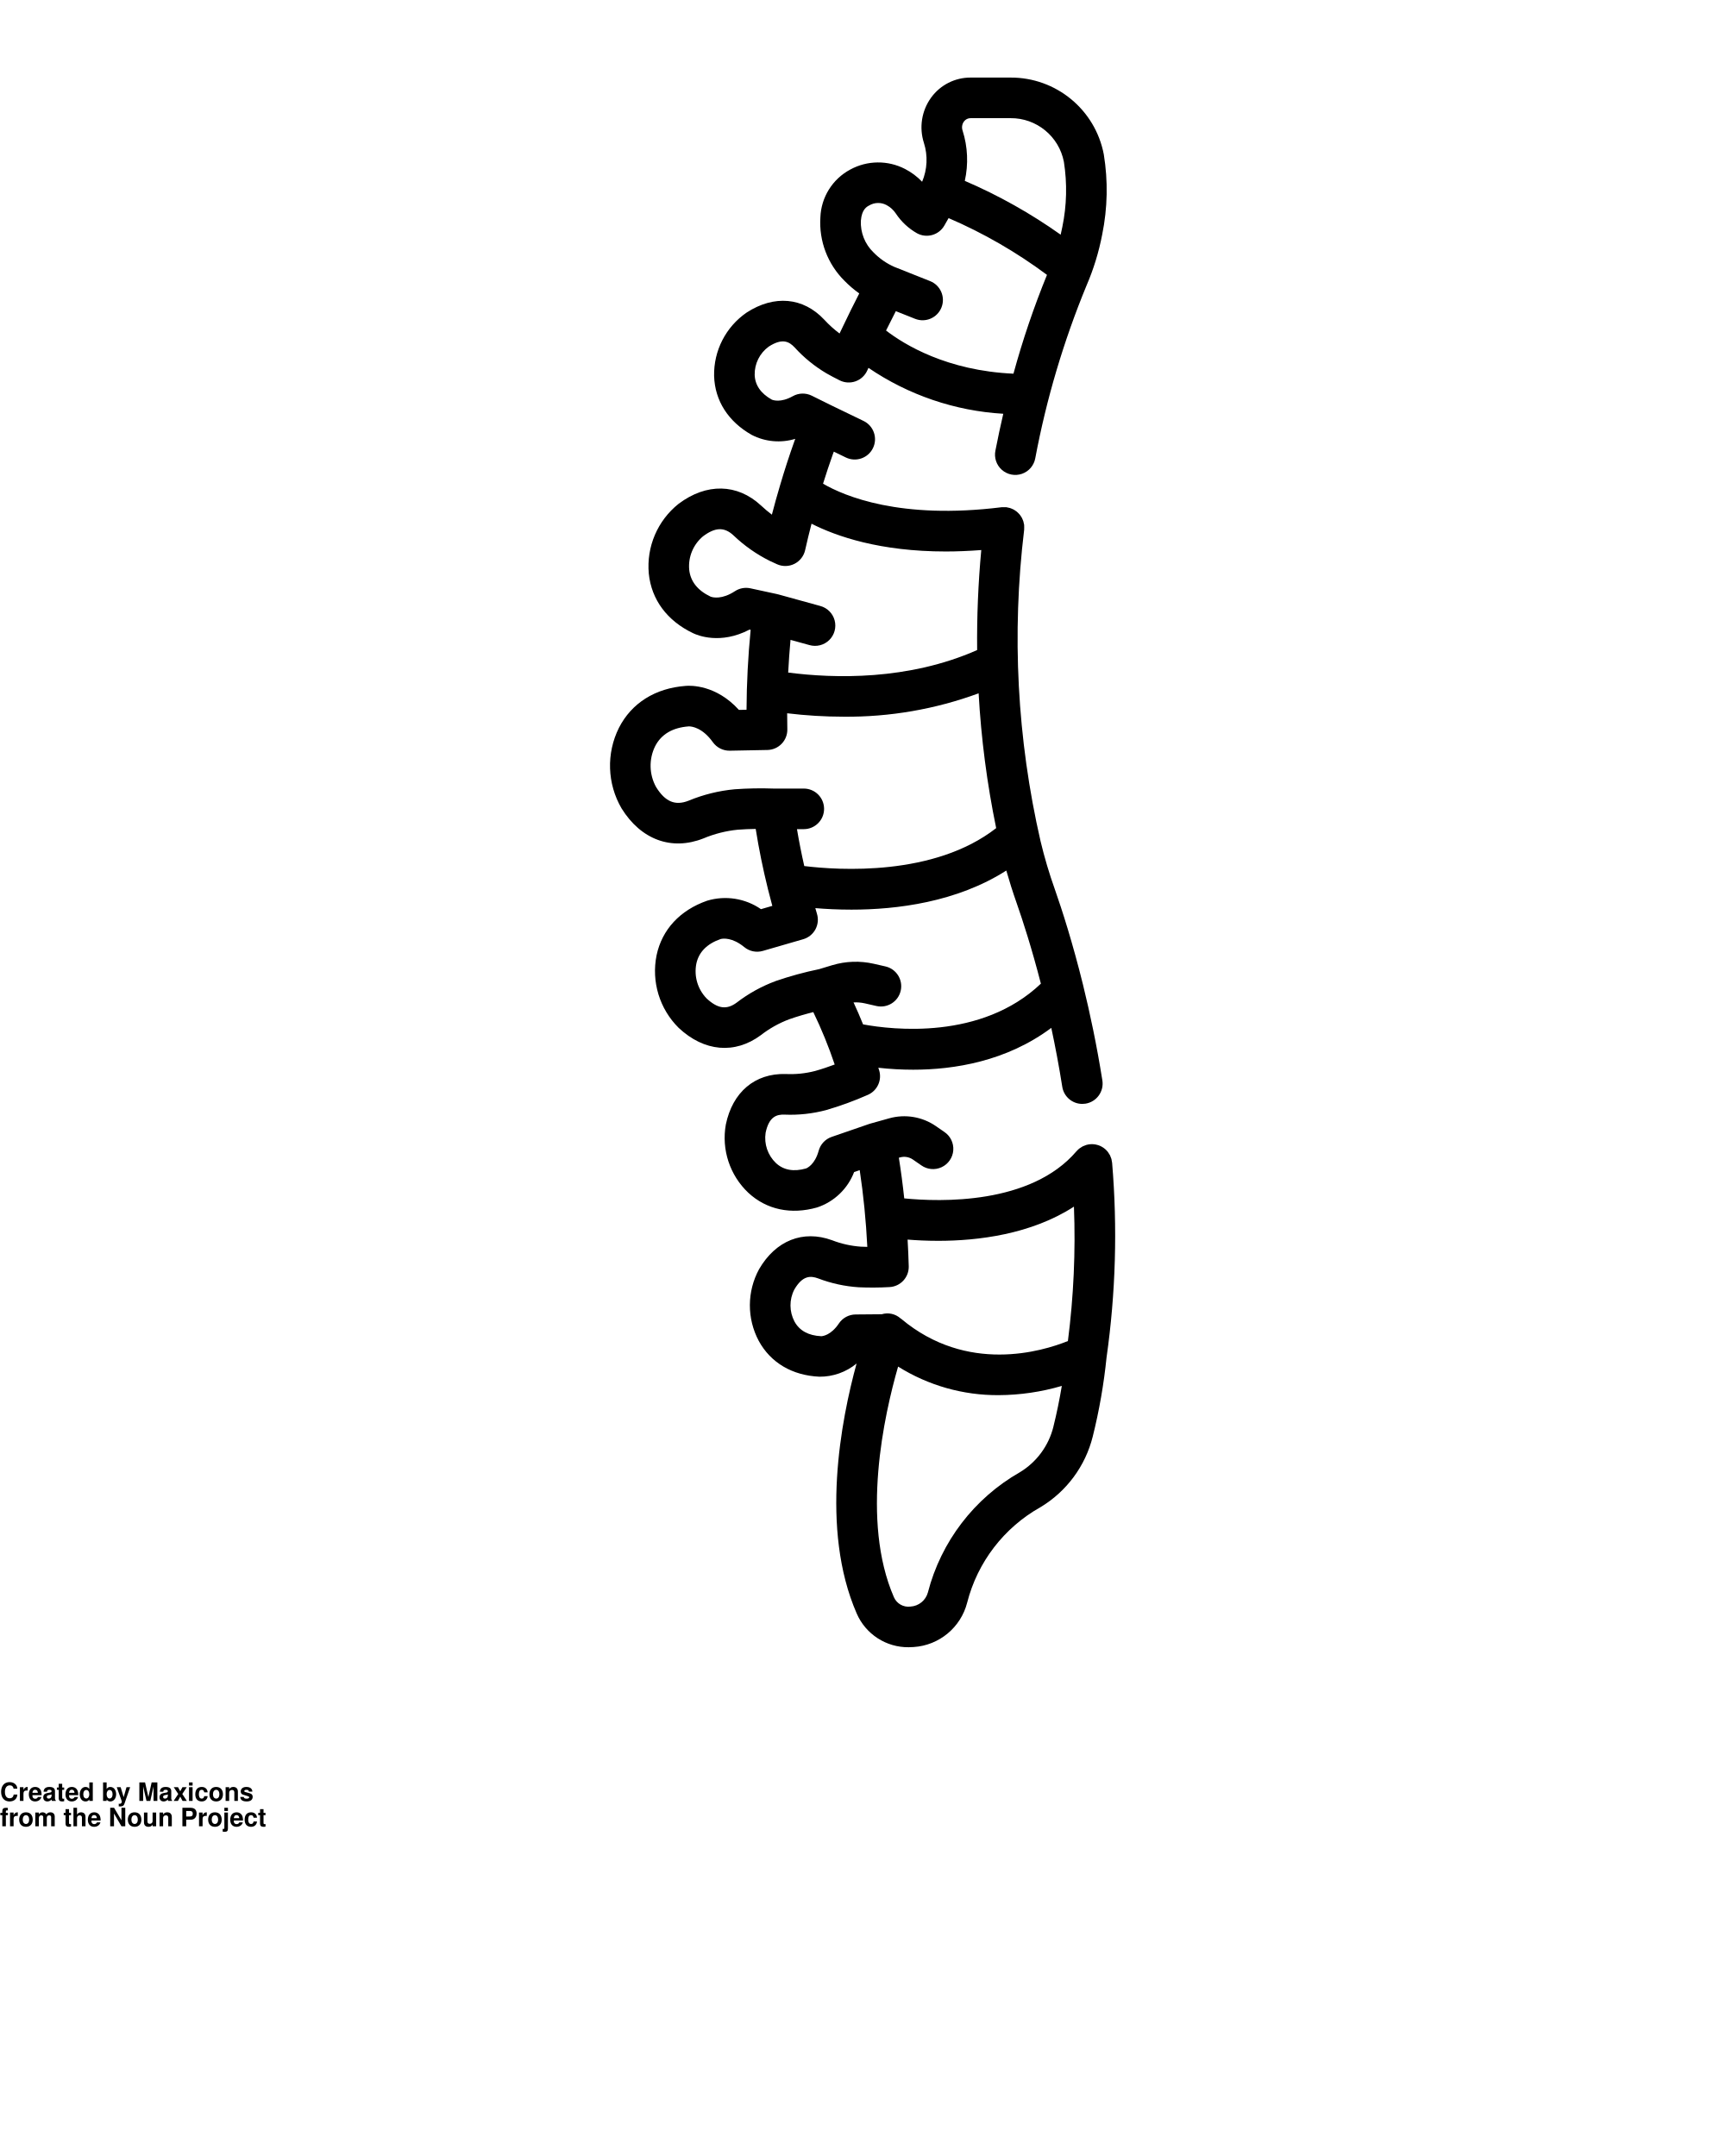
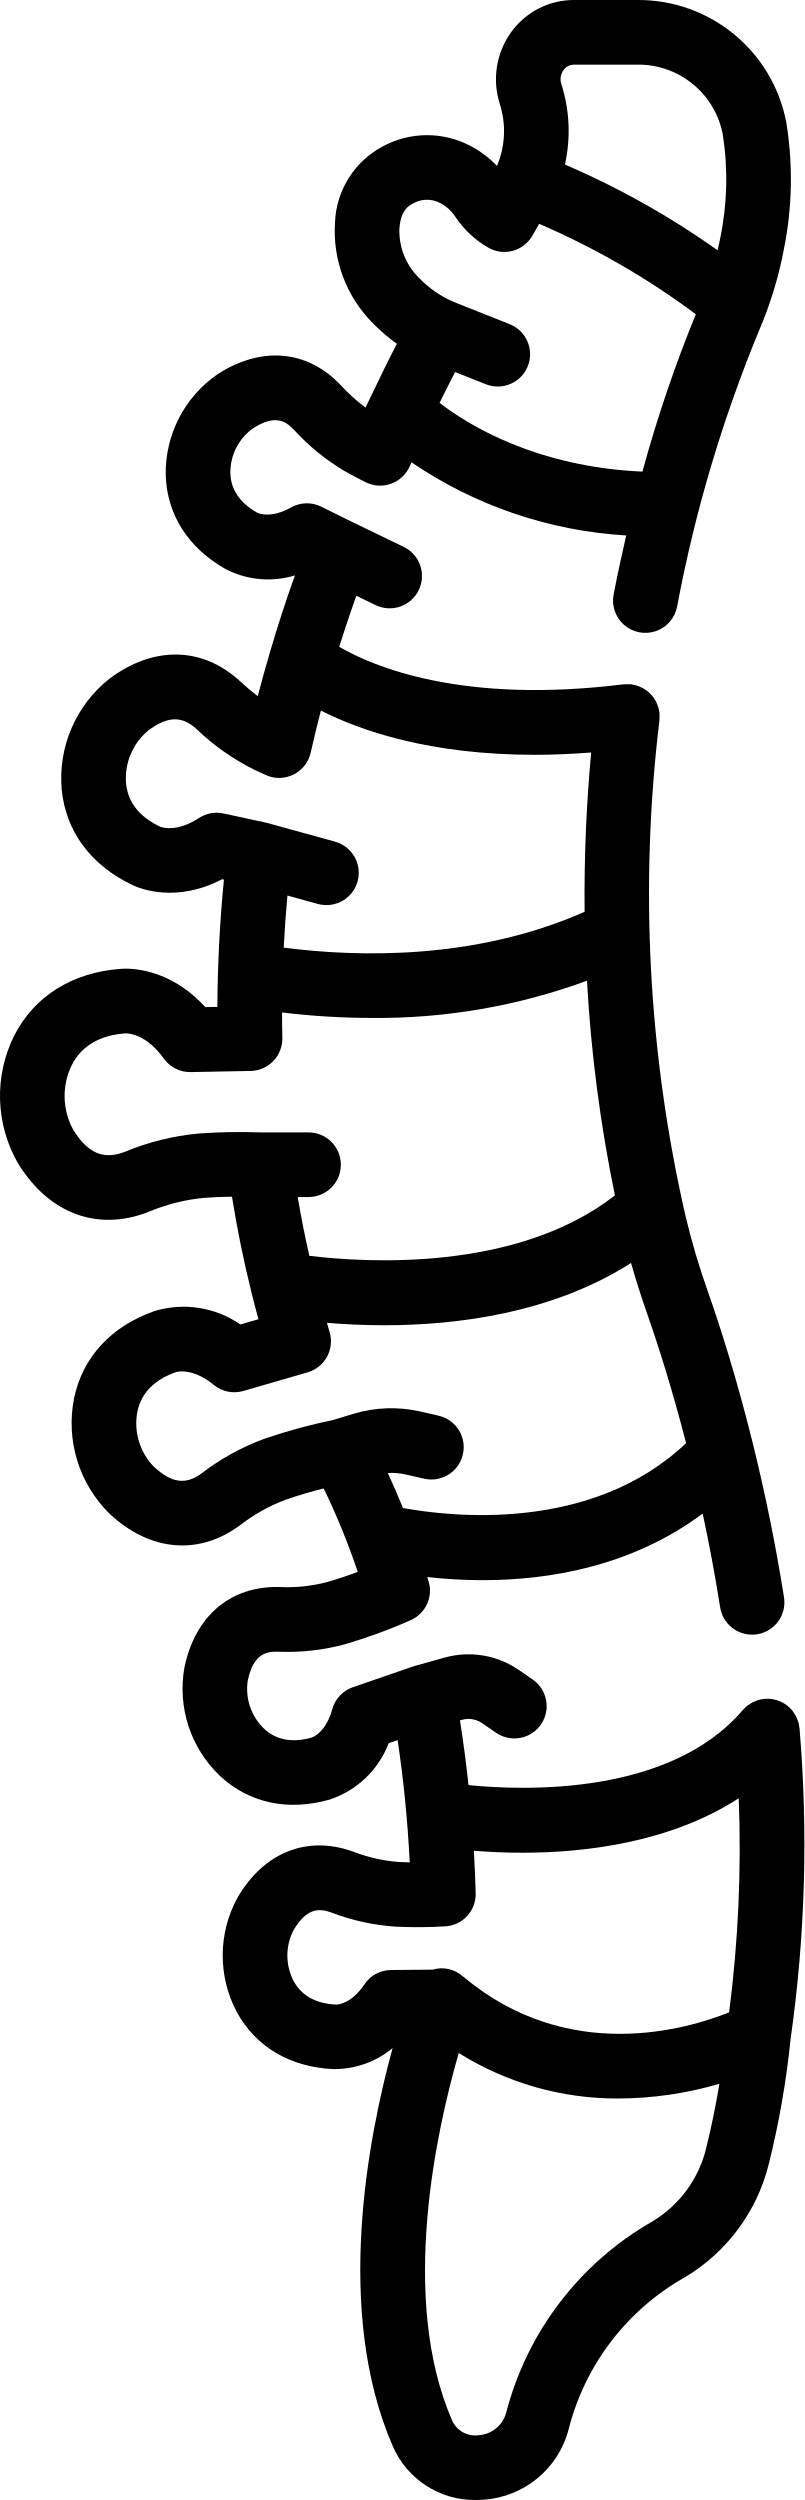
- <svg xmlns="http://www.w3.org/2000/svg" viewBox="0 0 340 425" x="0px" y="0px">
-   <path d="M168.842,318.052a11.033,11.033,0,0,0,10.258,6.657q.474,0,.957-.038a11.666,11.666,0,0,0,10.558-8.754A30.091,30.091,0,0,1,205.064,297.1a22.627,22.627,0,0,0,10.3-13.921,110.338,110.338,0,0,0,2.72-15.579,171.083,171.083,0,0,0,1.1-38.369c0-.053-.021-.1-.028-.155a3.9,3.9,0,0,0-.111-.616,4.04,4.04,0,0,0-.165-.429c-.04-.1-.07-.2-.118-.3a3.879,3.879,0,0,0-.324-.512c-.033-.047-.057-.1-.093-.143a4,4,0,0,0-1.22-1.04h0a3.9,3.9,0,0,0-.715-.307c-.035-.011-.071-.014-.106-.024a3.887,3.887,0,0,0-.648-.138,4.038,4.038,0,0,0-1.554.128c-.083.023-.158.063-.239.092a3.982,3.982,0,0,0-.487.194c-.1.053-.194.123-.291.184a3.925,3.925,0,0,0-.365.237,3.983,3.983,0,0,0-.492.471c-.023.026-.052.045-.075.072-9.012,10.565-26.887,9.986-33.941,9.286q-.432-4.062-1.061-8.013l.24-.067a3.006,3.006,0,0,1,2.528.424l1.653,1.143a4,4,0,1,0,4.549-6.58L184.473,222a10.978,10.978,0,0,0-9.236-1.548l-3.707,1.037c-.042.012-.079.034-.12.047s-.072.013-.106.024l-7.4,2.552a4,4,0,0,0-2.553,2.721c-.75,2.729-2.248,3.4-2.5,3.5-2.425.69-4.418.331-5.923-1.065a6.822,6.822,0,0,1-2.038-5.963c.664-3.219,2.214-3.651,3.76-3.585a27.384,27.384,0,0,0,8.145-.889,65.381,65.381,0,0,0,8.272-3.021A4,4,0,0,0,173.273,211c-.053-.177-.115-.345-.169-.521a62.08,62.08,0,0,0,6.862.386c8.095,0,18.41-1.656,27.23-8.245.777,3.623,1.514,7.507,2.162,11.611a4,4,0,0,0,3.947,3.377,4.087,4.087,0,0,0,.629-.049,4,4,0,0,0,3.327-4.576c-1.1-6.935-2.438-13.263-3.8-18.8l-.012-.052c-2.049-8.306-4.146-14.808-5.532-18.759a91.633,91.633,0,0,1-2.841-9.563,178.464,178.464,0,0,1-3.229-61.382c0-.022,0-.042,0-.063a4.121,4.121,0,0,0,.008-.445c0-.126,0-.253-.009-.376,0-.026,0-.051,0-.077-.013-.1-.048-.2-.068-.3a3.92,3.92,0,0,0-.093-.406,3.686,3.686,0,0,0-.149-.374c-.049-.113-.093-.228-.152-.336a3.841,3.841,0,0,0-.232-.358c-.064-.094-.125-.188-.2-.276a3.853,3.853,0,0,0-.3-.313c-.079-.078-.156-.158-.242-.229a4.185,4.185,0,0,0-.361-.255c-.091-.059-.178-.121-.274-.173a3.944,3.944,0,0,0-.435-.194c-.092-.036-.18-.078-.275-.107a3.883,3.883,0,0,0-.5-.112c-.075-.013-.145-.04-.221-.049-.021,0-.04,0-.06,0a4.1,4.1,0,0,0-.43-.007c-.137,0-.275,0-.409.011-.021,0-.041,0-.062,0-19.962,2.49-30.975-2.2-35.174-4.64.6-1.9,1.219-3.8,1.887-5.673,0-.006.086-.239.237-.646l2.373,1.152a4,4,0,0,0,3.493-7.2L163.9,79.936h0L159.987,78a4,4,0,0,0-3.732.095c-2.424,1.357-3.925.78-4.168.67-2.161-1.223-3.289-2.866-3.351-4.885a6.717,6.717,0,0,1,2.768-5.553c2.706-1.756,4.049-.965,5.1.151a27.123,27.123,0,0,0,6.3,5.129c.8.455,1.668.917,2.59,1.375a4,4,0,0,0,5.427-1.943c.08-.178.161-.348.241-.525a52.7,52.7,0,0,0,26.57,9.049c-.537,2.313-1.058,4.717-1.545,7.234a4,4,0,1,0,7.853,1.521,173.179,173.179,0,0,1,10.094-34.023,48.333,48.333,0,0,0,3.1-10.1,43.743,43.743,0,0,0,.31-15.752,18.629,18.629,0,0,0-18.4-15.152h-7.832a9.565,9.565,0,0,0-7.808,3.959,9.992,9.992,0,0,0-1.416,8.912,11.053,11.053,0,0,1-.352,7.666,12.612,12.612,0,0,0-3.36-2.517,11.509,11.509,0,0,0-10.825.124,11.144,11.144,0,0,0-5.865,9.413,16.147,16.147,0,0,0,4.755,12.51,21.578,21.578,0,0,0,2.906,2.485c-1.1,2.124-2.189,4.352-3.278,6.638-.022.048-.048.095-.068.143-.179.376-.359.738-.537,1.118A22.306,22.306,0,0,1,162.434,63c-4.129-4.4-9.843-4.917-15.283-1.387a14.8,14.8,0,0,0-6.411,12.511c.15,4.87,2.787,8.993,7.425,11.611a11.423,11.423,0,0,0,8.569.772l-.176.482q-1.518,4.266-2.794,8.6c-.02.054-.031.11-.049.165-.561,1.9-1.1,3.8-1.588,5.7a27.732,27.732,0,0,1-2.147-1.811c-4.678-4.337-10.75-4.457-16.243-.325a15.74,15.74,0,0,0-5.87,13.747c.519,5.143,3.617,9.316,8.727,11.752.893.431,5.39,2.294,11.125-.708l.223.049c-.509,5.147-.791,10.612-.812,15.753l-1.5.028c-4.485-4.951-9.5-4.821-10.488-4.733-6,.447-10.67,3.382-13.159,8.266a16.72,16.72,0,0,0,.515,15.877c3.833,6.187,9.866,8.4,16.139,5.922a23.484,23.484,0,0,1,6.783-1.718c1.2-.094,2.4-.137,3.519-.151.632,3.972,1.427,7.881,2.375,11.7l0,.021q.431,1.735.9,3.447l-2.236.648a12.386,12.386,0,0,0-10.619-1.665c-5.349,1.871-8.885,5.689-9.957,10.751a15.749,15.749,0,0,0,4.356,14.314c5.015,4.7,11.071,5.241,16.2,1.432a21.388,21.388,0,0,1,5.551-3.115c1.647-.584,3.332-1.06,4.782-1.425a88.768,88.768,0,0,1,4.215,10.329c-1.169.437-2.509.9-3.875,1.281a19.32,19.32,0,0,1-5.781.593c-6.085-.168-10.478,3.573-11.8,9.966a14.9,14.9,0,0,0,4.43,13.442c3.594,3.337,8.413,4.364,13.57,2.893a11.781,11.781,0,0,0,7.286-6.975l1.1-.381c.739,4.91,1.243,9.973,1.5,15.133-.446-.009-.88-.023-1.3-.044a19.541,19.541,0,0,1-5.672-1.275c-5.706-2.073-11.071.059-14.352,5.7a14.9,14.9,0,0,0-.07,14.154c2.348,4.306,6.591,6.81,11.948,7.055a11.35,11.35,0,0,0,7.33-2.6C165.777,279.868,161.574,301.356,168.842,318.052ZM189.968,23.967a1.6,1.6,0,0,1,1.347-.676h7.832A10.63,10.63,0,0,1,209.678,31.9a35.863,35.863,0,0,1-.311,12.854c-.091.5-.209,1-.326,1.508a102.593,102.593,0,0,0-18.893-10.609,19.046,19.046,0,0,0-.437-9.922A1.944,1.944,0,0,1,189.968,23.967Zm-20.3,19.516c.176-2.215,1.175-2.739,1.6-2.962a3.482,3.482,0,0,1,3.48-.083,5.074,5.074,0,0,1,1.82,1.666,12.235,12.235,0,0,0,4.162,3.879,4,4,0,0,0,5.393-1.531l.831-1.459a95.95,95.95,0,0,1,19.392,11.191,169.951,169.951,0,0,0-6.608,19.478c-13.1-.583-21.487-5.717-25.11-8.507q.961-1.957,1.927-3.819l3.8,1.512a4,4,0,0,0,2.957-7.434l-7.043-2.8a13.109,13.109,0,0,1-4.11-2.855A8.168,8.168,0,0,1,169.664,43.483ZM147.889,115.97a4.01,4.01,0,0,0-3.039.564c-2.564,1.682-4.326,1.241-4.744,1.1h0l-.059-.022h0c-2.564-1.22-3.983-3.016-4.217-5.336a7.679,7.679,0,0,1,2.721-6.552c2.4-1.807,4.195-1.866,5.994-.2a29.179,29.179,0,0,0,7.142,5.029c.487.235.978.46,1.467.677a4,4,0,0,0,5.527-2.788c.386-1.734.812-3.47,1.261-5.206,4.905,2.494,13.485,5.476,26.483,5.476,2.19,0,4.523-.1,6.969-.284a192.6,192.6,0,0,0-.813,19.714c-13.6,6.02-28.177,5.61-37.242,4.434.11-2.164.268-4.324.461-6.443l3.713,1.024a4,4,0,1,0,2.128-7.711l-8.257-2.278c-.036-.01-.071-.009-.107-.018s-.072-.027-.111-.036ZM144.8,155.584a31.283,31.283,0,0,0-9.1,2.256c-2.626,1.034-4.6.207-6.4-2.7a8.7,8.7,0,0,1-.188-8.03c1.207-2.368,3.441-3.687,6.641-3.923h.067s0,0,.006,0c.476.008,2.6.217,4.668,3.118a4.021,4.021,0,0,0,3.333,1.676l7.422-.142a4,4,0,0,0,3.922-4.1c-.025-1.023-.034-2.074-.034-3.136a93.284,93.284,0,0,0,11.108.675,75.024,75.024,0,0,0,26.628-4.607,182.124,182.124,0,0,0,3.459,26.572c-12.234,9.551-31.064,8.305-37.822,7.476q-.815-3.59-1.439-7.274h1.343a4,4,0,0,0,0-8h-5.94A71.566,71.566,0,0,0,144.8,155.584Zm8.041,37.819a29.228,29.228,0,0,0-7.651,4.235c-1.976,1.468-3.755,1.214-5.953-.847a7.7,7.7,0,0,1-2-6.821c.485-2.286,2.092-3.921,4.779-4.86h0c.015,0,.035-.009.06-.015h0c.432-.1,2.235-.349,4.608,1.6a4,4,0,0,0,3.656.754l7.96-2.306a4,4,0,0,0,2.707-5.03c-.113-.363-.207-.739-.317-1.1,2.021.172,4.436.3,7.122.3,8.927,0,20.764-1.474,30.516-7.707.578,2.033,1.246,4.149,2.04,6.413,1.21,3.449,2.984,8.922,4.776,15.884-11.751,11.17-29.3,9.091-35.046,8.027q-.894-2.218-1.875-4.329a8.077,8.077,0,0,1,2.218.183l2.287.522a4,4,0,1,0,1.779-7.8l-2.287-.522a16.1,16.1,0,0,0-8.238.289l-2.525.766A69.2,69.2,0,0,0,152.837,193.4Zm6.022,36.927h0l.052-.016Zm48.748,50.911a14.572,14.572,0,0,1-6.621,8.981,38.323,38.323,0,0,0-18.117,23.695,3.785,3.785,0,0,1-3.443,2.779,3.113,3.113,0,0,1-3.249-1.838c-6.573-15.1-1.922-35.961.822-45.471a36.871,36.871,0,0,0,19.827,5.631,44.852,44.852,0,0,0,12.438-1.823C208.814,275.906,208.268,278.6,207.607,281.241Zm-42.269-20.363c-1.578,2.349-3.211,2.511-3.482,2.521-2.519-.117-4.294-1.09-5.278-2.892a6.826,6.826,0,0,1-.038-6.3c1.651-2.84,3.237-2.739,4.706-2.2a27.362,27.362,0,0,0,8,1.745,59.24,59.24,0,0,0,6.067-.038,4,4,0,0,0,3.783-4.1c-.046-1.763-.126-3.516-.226-5.261,1.7.138,3.747.245,6.028.245,7.8,0,18.3-1.265,26.757-6.74a159.262,159.262,0,0,1-1.191,26.494c-5.094,2.054-19.868,6.5-32.83-4.36-.05-.042-.108-.07-.16-.109a3.88,3.88,0,0,0-3.7-.813l-5.156.044A4,4,0,0,0,165.338,260.878Z" />
-   <text x="0" y="355" fill="#000000" font-size="5px" font-weight="bold" font-family="'Helvetica Neue', Helvetica, Arial-Unicode, Arial, Sans-serif">Created by Maxicons</text>
-   <text x="0" y="360" fill="#000000" font-size="5px" font-weight="bold" font-family="'Helvetica Neue', Helvetica, Arial-Unicode, Arial, Sans-serif">from the Noun Project</text>
+ <svg xmlns="http://www.w3.org/2000/svg" viewBox="0 0 99.558 309.419" x="0px" y="0px" version="1.1" id="svg2" width="99.558" height="309.419">
+   <defs id="defs2" />
+   <path d="m 48.616,302.761 a 11.033,11.033 0 0 0 10.258,6.657 q 0.474,0 0.957,-0.038 a 11.666,11.666 0 0 0 10.558,-8.754 30.091,30.091 0 0 1 14.449,-18.817 22.627,22.627 0 0 0 10.3,-13.921 110.338,110.338 0 0 0 2.72,-15.579 171.083,171.083 0 0 0 1.1,-38.369 c 0,-0.053 -0.021,-0.1 -0.028,-0.155 a 3.9,3.9 0 0 0 -0.111,-0.616 4.04,4.04 0 0 0 -0.165,-0.429 c -0.04,-0.1 -0.07,-0.2 -0.118,-0.3 a 3.879,3.879 0 0 0 -0.324,-0.512 c -0.033,-0.047 -0.057,-0.1 -0.093,-0.143 a 4,4 0 0 0 -1.22,-1.04 v 0 a 3.9,3.9 0 0 0 -0.715,-0.307 c -0.035,-0.011 -0.071,-0.014 -0.106,-0.024 a 3.887,3.887 0 0 0 -0.648,-0.138 4.038,4.038 0 0 0 -1.554,0.128 c -0.083,0.023 -0.158,0.063 -0.239,0.092 a 3.982,3.982 0 0 0 -0.487,0.194 c -0.1,0.053 -0.194,0.123 -0.291,0.184 a 3.925,3.925 0 0 0 -0.365,0.237 3.983,3.983 0 0 0 -0.492,0.471 c -0.023,0.026 -0.052,0.045 -0.075,0.072 -9.012,10.565 -26.887,9.986 -33.941,9.286 q -0.432,-4.062 -1.061,-8.013 l 0.24,-0.067 a 3.006,3.006 0 0 1 2.528,0.424 l 1.653,1.143 a 4,4 0 1 0 4.549,-6.58 l -1.648,-1.138 a 10.978,10.978 0 0 0 -9.236,-1.548 l -3.707,1.037 c -0.042,0.012 -0.079,0.034 -0.12,0.047 -0.041,0.013 -0.072,0.013 -0.106,0.024 l -7.4,2.552 a 4,4 0 0 0 -2.553,2.721 c -0.75,2.729 -2.248,3.4 -2.5,3.5 -2.425,0.69 -4.418,0.331 -5.923,-1.065 a 6.822,6.822 0 0 1 -2.038,-5.963 c 0.664,-3.219 2.214,-3.651 3.76,-3.585 a 27.384,27.384 0 0 0 8.145,-0.889 65.381,65.381 0 0 0 8.272,-3.021 4,4 0 0 0 2.206,-4.81 c -0.053,-0.177 -0.115,-0.345 -0.169,-0.521 a 62.08,62.08 0 0 0 6.862,0.386 c 8.095,0 18.41,-1.656 27.23,-8.245 0.777,3.623 1.514,7.507 2.162,11.611 a 4,4 0 0 0 3.947,3.377 4.087,4.087 0 0 0 0.629,-0.049 4,4 0 0 0 3.327,-4.576 c -1.1,-6.935 -2.438,-13.263 -3.8,-18.8 l -0.012,-0.052 c -2.049,-8.306 -4.146,-14.808 -5.532,-18.759 a 91.633,91.633 0 0 1 -2.841,-9.563 178.464,178.464 0 0 1 -3.229,-61.382 c 0,-0.022 0,-0.042 0,-0.063 a 4.121,4.121 0 0 0 0.008,-0.445 c 0,-0.126 0,-0.253 -0.009,-0.376 0,-0.026 0,-0.051 0,-0.077 -0.013,-0.1 -0.048,-0.2 -0.068,-0.3 a 3.92,3.92 0 0 0 -0.093,-0.406 3.686,3.686 0 0 0 -0.149,-0.374 c -0.049,-0.113 -0.093,-0.228 -0.152,-0.336 a 3.841,3.841 0 0 0 -0.232,-0.358 c -0.064,-0.094 -0.125,-0.188 -0.2,-0.276 a 3.853,3.853 0 0 0 -0.3,-0.313 c -0.079,-0.078 -0.156,-0.158 -0.242,-0.229 a 4.185,4.185 0 0 0 -0.361,-0.255 c -0.091,-0.059 -0.178,-0.121 -0.274,-0.173 a 3.944,3.944 0 0 0 -0.435,-0.194 c -0.092,-0.036 -0.18,-0.078 -0.275,-0.107 a 3.883,3.883 0 0 0 -0.5,-0.112 c -0.075,-0.013 -0.145,-0.04 -0.221,-0.049 -0.021,0 -0.04,0 -0.06,0 a 4.1,4.1 0 0 0 -0.43,-0.007 c -0.137,0 -0.275,0 -0.409,0.011 -0.021,0 -0.041,0 -0.062,0 -19.962,2.49 -30.975,-2.2 -35.174,-4.64 0.6,-1.9 1.219,-3.8 1.887,-5.673 0,-0.006 0.086,-0.239 0.237,-0.646 l 2.373,1.152 a 4.001,4.001 0 0 0 3.493,-7.2 l -6.299,-3.045 v 0 l -3.913,-1.936 a 4,4 0 0 0 -3.732,0.095 c -2.424,1.357 -3.925,0.78 -4.168,0.67 -2.161,-1.223 -3.289,-2.866 -3.351,-4.885 a 6.717,6.717 0 0 1 2.768,-5.553 c 2.706,-1.756 4.049,-0.965 5.1,0.151 a 27.123,27.123 0 0 0 6.3,5.129 c 0.8,0.455 1.668,0.917 2.59,1.375 a 4,4 0 0 0 5.427,-1.943 c 0.08,-0.178 0.161,-0.348 0.241,-0.525 a 52.7,52.7 0 0 0 26.57,9.049 c -0.537,2.313 -1.058,4.717 -1.545,7.234 a 4,4 0 1 0 7.853,1.521 173.179,173.179 0 0 1 10.094,-34.023 48.333,48.333 0 0 0 3.1,-10.1 43.743,43.743 0 0 0 0.31,-15.752 18.629,18.629 0 0 0 -18.4,-15.152 h -7.832 a 9.565,9.565 0 0 0 -7.808,3.959 9.992,9.992 0 0 0 -1.416,8.912 11.053,11.053 0 0 1 -0.352,7.666 12.612,12.612 0 0 0 -3.36,-2.517 11.509,11.509 0 0 0 -10.825,0.124 11.144,11.144 0 0 0 -5.865,9.413 16.147,16.147 0 0 0 4.755,12.51 21.578,21.578 0 0 0 2.906,2.485 c -1.1,2.124 -2.189,4.352 -3.278,6.638 -0.022,0.048 -0.048,0.095 -0.068,0.143 -0.179,0.376 -0.359,0.738 -0.537,1.118 a 22.306,22.306 0 0 1 -3.03,-2.742 c -4.129,-4.4 -9.843,-4.917 -15.283,-1.387 a 14.8,14.8 0 0 0 -6.411,12.511 c 0.15,4.87 2.787,8.993 7.425,11.611 a 11.423,11.423 0 0 0 8.569,0.772 l -0.176,0.482 q -1.518,4.266 -2.794,8.6 c -0.02,0.054 -0.031,0.11 -0.049,0.165 -0.561,1.9 -1.1,3.8 -1.588,5.7 a 27.732,27.732 0 0 1 -2.147,-1.811 c -4.678,-4.337 -10.75,-4.457 -16.243,-0.325 a 15.74,15.74 0 0 0 -5.87,13.747 c 0.519,5.143 3.617,9.316 8.727,11.752 0.893,0.431 5.39,2.294 11.125,-0.708 l 0.223,0.049 c -0.509,5.147 -0.791,10.612 -0.812,15.753 l -1.5,0.028 c -4.485,-4.951 -9.5,-4.821 -10.488,-4.733 -6,0.447 -10.67,3.382 -13.159,8.266 a 16.72,16.72 0 0 0 0.515,15.877 c 3.833,6.187 9.866,8.4 16.139,5.922 a 23.484,23.484 0 0 1 6.783,-1.718 c 1.2,-0.094 2.4,-0.137 3.519,-0.151 0.632,3.972 1.427,7.881 2.375,11.7 v 0.021 q 0.431,1.735 0.9,3.447 l -2.236,0.648 a 12.386,12.386 0 0 0 -10.619,-1.665 c -5.349,1.871 -8.885,5.689 -9.957,10.751 a 15.749,15.749 0 0 0 4.356,14.314 c 5.015,4.7 11.071,5.241 16.2,1.432 a 21.388,21.388 0 0 1 5.551,-3.115 c 1.647,-0.584 3.332,-1.06 4.782,-1.425 a 88.768,88.768 0 0 1 4.215,10.329 c -1.169,0.437 -2.509,0.9 -3.875,1.281 a 19.32,19.32 0 0 1 -5.781,0.593 c -6.085,-0.168 -10.478,3.573 -11.8,9.966 a 14.9,14.9 0 0 0 4.43,13.442 c 3.594,3.337 8.413,4.364 13.57,2.893 a 11.781,11.781 0 0 0 7.286,-6.975 l 1.1,-0.381 c 0.739,4.91 1.243,9.973 1.5,15.133 -0.446,-0.009 -0.88,-0.023 -1.3,-0.044 a 19.541,19.541 0 0 1 -5.672,-1.275 c -5.706,-2.073 -11.071,0.059 -14.352,5.7 a 14.9,14.9 0 0 0 -0.07,14.154 c 2.348,4.306 6.591,6.81 11.948,7.055 a 11.35,11.35 0 0 0 7.33,-2.6 c -3.043,11.087 -7.246,32.575 0.022,49.271 z m 21.126,-294.085 a 1.6,1.6 0 0 1 1.347,-0.676 h 7.832 a 10.63,10.63 0 0 1 10.531,8.609 35.863,35.863 0 0 1 -0.311,12.854 c -0.091,0.5 -0.209,1 -0.326,1.508 a 102.593,102.593 0 0 0 -18.893,-10.609 19.046,19.046 0 0 0 -0.437,-9.922 1.944,1.944 0 0 1 0.257,-1.764 z m -20.3,19.516 c 0.176,-2.215 1.175,-2.739 1.6,-2.962 a 3.482,3.482 0 0 1 3.48,-0.083 5.074,5.074 0 0 1 1.82,1.666 12.235,12.235 0 0 0 4.162,3.879 4,4 0 0 0 5.393,-1.531 l 0.831,-1.459 a 95.95,95.95 0 0 1 19.392,11.191 169.951,169.951 0 0 0 -6.608,19.478 c -13.1,-0.583 -21.487,-5.717 -25.11,-8.507 q 0.961,-1.957 1.927,-3.819 l 3.8,1.512 a 4,4 0 0 0 2.957,-7.434 l -7.043,-2.8 a 13.109,13.109 0 0 1 -4.11,-2.855 8.168,8.168 0 0 1 -2.495,-6.276 z m -21.779,72.487 a 4.01,4.01 0 0 0 -3.039,0.564 c -2.564,1.682 -4.326,1.241 -4.744,1.1 v 0 l -0.059,-0.022 v 0 c -2.564,-1.22 -3.983,-3.016 -4.217,-5.336 a 7.679,7.679 0 0 1 2.721,-6.552 c 2.4,-1.807 4.195,-1.866 5.994,-0.2 a 29.179,29.179 0 0 0 7.142,5.029 c 0.487,0.235 0.978,0.46 1.467,0.677 a 4,4 0 0 0 5.527,-2.788 c 0.386,-1.734 0.812,-3.47 1.261,-5.206 4.905,2.494 13.485,5.476 26.483,5.476 2.19,0 4.523,-0.1 6.969,-0.284 a 192.6,192.6 0 0 0 -0.813,19.714 c -13.6,6.02 -28.177,5.61 -37.242,4.434 0.11,-2.164 0.268,-4.324 0.461,-6.443 l 3.713,1.024 a 4,4 0 1 0 2.128,-7.711 l -8.257,-2.278 c -0.036,-0.01 -0.071,-0.009 -0.107,-0.018 -0.036,-0.009 -0.072,-0.027 -0.111,-0.036 z m -3.089,39.614 a 31.283,31.283 0 0 0 -9.1,2.256 c -2.626,1.034 -4.6,0.207 -6.4,-2.7 a 8.7,8.7 0 0 1 -0.188,-8.03 c 1.207,-2.368 3.441,-3.687 6.641,-3.923 h 0.067 c 0,0 0,0 0.006,0 0.476,0.008 2.6,0.217 4.668,3.118 a 4.021,4.021 0 0 0 3.333,1.676 l 7.422,-0.142 a 4,4 0 0 0 3.922,-4.1 c -0.025,-1.023 -0.034,-2.074 -0.034,-3.136 a 93.284,93.284 0 0 0 11.108,0.675 75.024,75.024 0 0 0 26.628,-4.607 182.124,182.124 0 0 0 3.459,26.572 c -12.234,9.551 -31.064,8.305 -37.822,7.476 q -0.815,-3.59 -1.439,-7.274 h 1.343 a 4,4 0 0 0 0,-8 h -5.94 a 71.566,71.566 0 0 0 -7.674,0.139 z m 8.041,37.819 a 29.228,29.228 0 0 0 -7.651,4.235 c -1.976,1.468 -3.755,1.214 -5.953,-0.847 a 7.7,7.7 0 0 1 -2,-6.821 c 0.485,-2.286 2.092,-3.921 4.779,-4.86 v 0 c 0.015,0 0.035,-0.009 0.06,-0.015 v 0 c 0.432,-0.1 2.235,-0.349 4.608,1.6 a 4,4 0 0 0 3.656,0.754 l 7.96,-2.306 a 4,4 0 0 0 2.707,-5.03 c -0.113,-0.363 -0.207,-0.739 -0.317,-1.1 2.021,0.172 4.436,0.3 7.122,0.3 8.927,0 20.764,-1.474 30.516,-7.707 0.578,2.033 1.246,4.149 2.04,6.413 1.21,3.449 2.984,8.922 4.776,15.884 -11.751,11.17 -29.3,9.091 -35.046,8.027 q -0.894,-2.218 -1.875,-4.329 a 8.077,8.077 0 0 1 2.218,0.183 l 2.287,0.522 a 4,4 0 1 0 1.779,-7.8 l -2.287,-0.522 a 16.1,16.1 0 0 0 -8.238,0.289 l -2.525,0.766 a 69.2,69.2 0 0 0 -8.62,2.361 z m 6.022,36.927 v 0 l 0.052,-0.016 z m 48.748,50.911 a 14.572,14.572 0 0 1 -6.621,8.981 38.323,38.323 0 0 0 -18.117,23.695 3.785,3.785 0 0 1 -3.443,2.779 3.113,3.113 0 0 1 -3.249,-1.838 c -6.573,-15.1 -1.922,-35.961 0.822,-45.471 a 36.871,36.871 0 0 0 19.827,5.631 44.852,44.852 0 0 0 12.438,-1.823 c -0.454,2.711 -1,5.405 -1.661,8.046 z m -42.269,-20.363 c -1.578,2.349 -3.211,2.511 -3.482,2.521 -2.519,-0.117 -4.294,-1.09 -5.278,-2.892 a 6.826,6.826 0 0 1 -0.038,-6.3 c 1.651,-2.84 3.237,-2.739 4.706,-2.2 a 27.362,27.362 0 0 0 8,1.745 59.24,59.24 0 0 0 6.067,-0.038 4,4 0 0 0 3.783,-4.1 c -0.046,-1.763 -0.126,-3.516 -0.226,-5.261 1.7,0.138 3.747,0.245 6.028,0.245 7.8,0 18.3,-1.265 26.757,-6.74 a 159.262,159.262 0 0 1 -1.191,26.494 c -5.094,2.054 -19.868,6.5 -32.83,-4.36 -0.05,-0.042 -0.108,-0.07 -0.16,-0.109 a 3.88,3.88 0 0 0 -3.7,-0.813 l -5.156,0.044 a 4,4 0 0 0 -3.284,1.764 z" id="path1" />
</svg>
